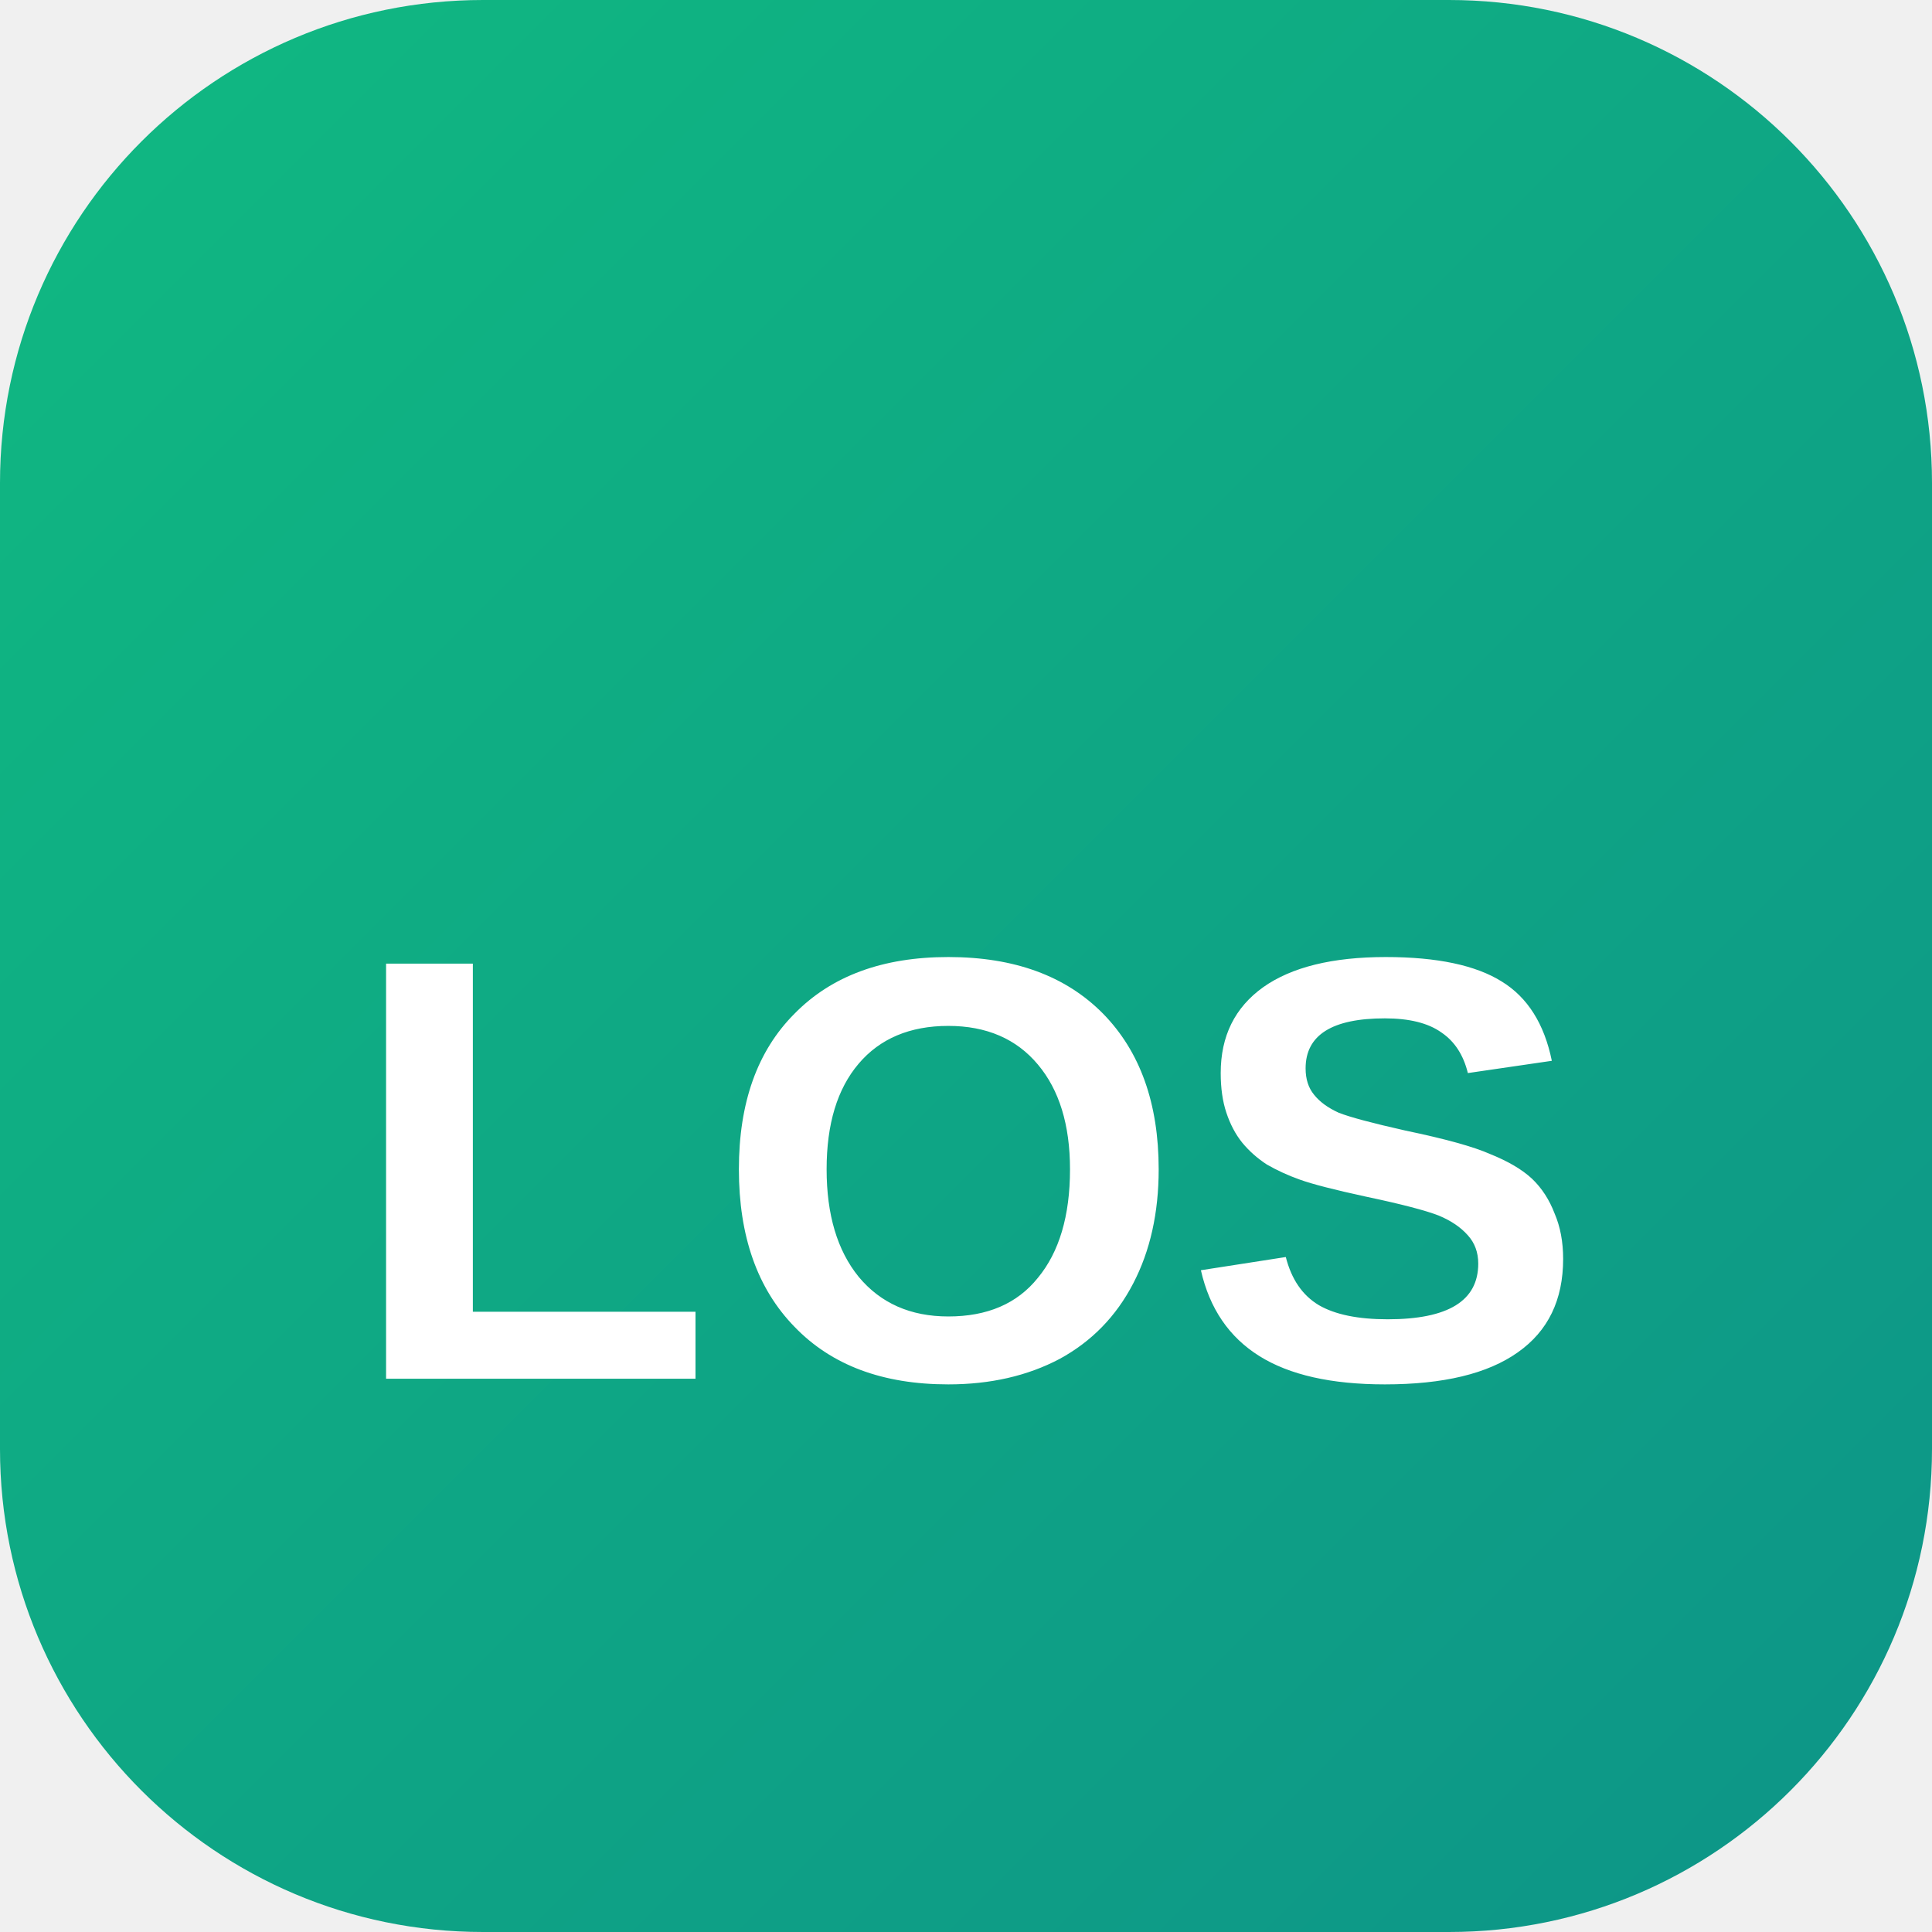
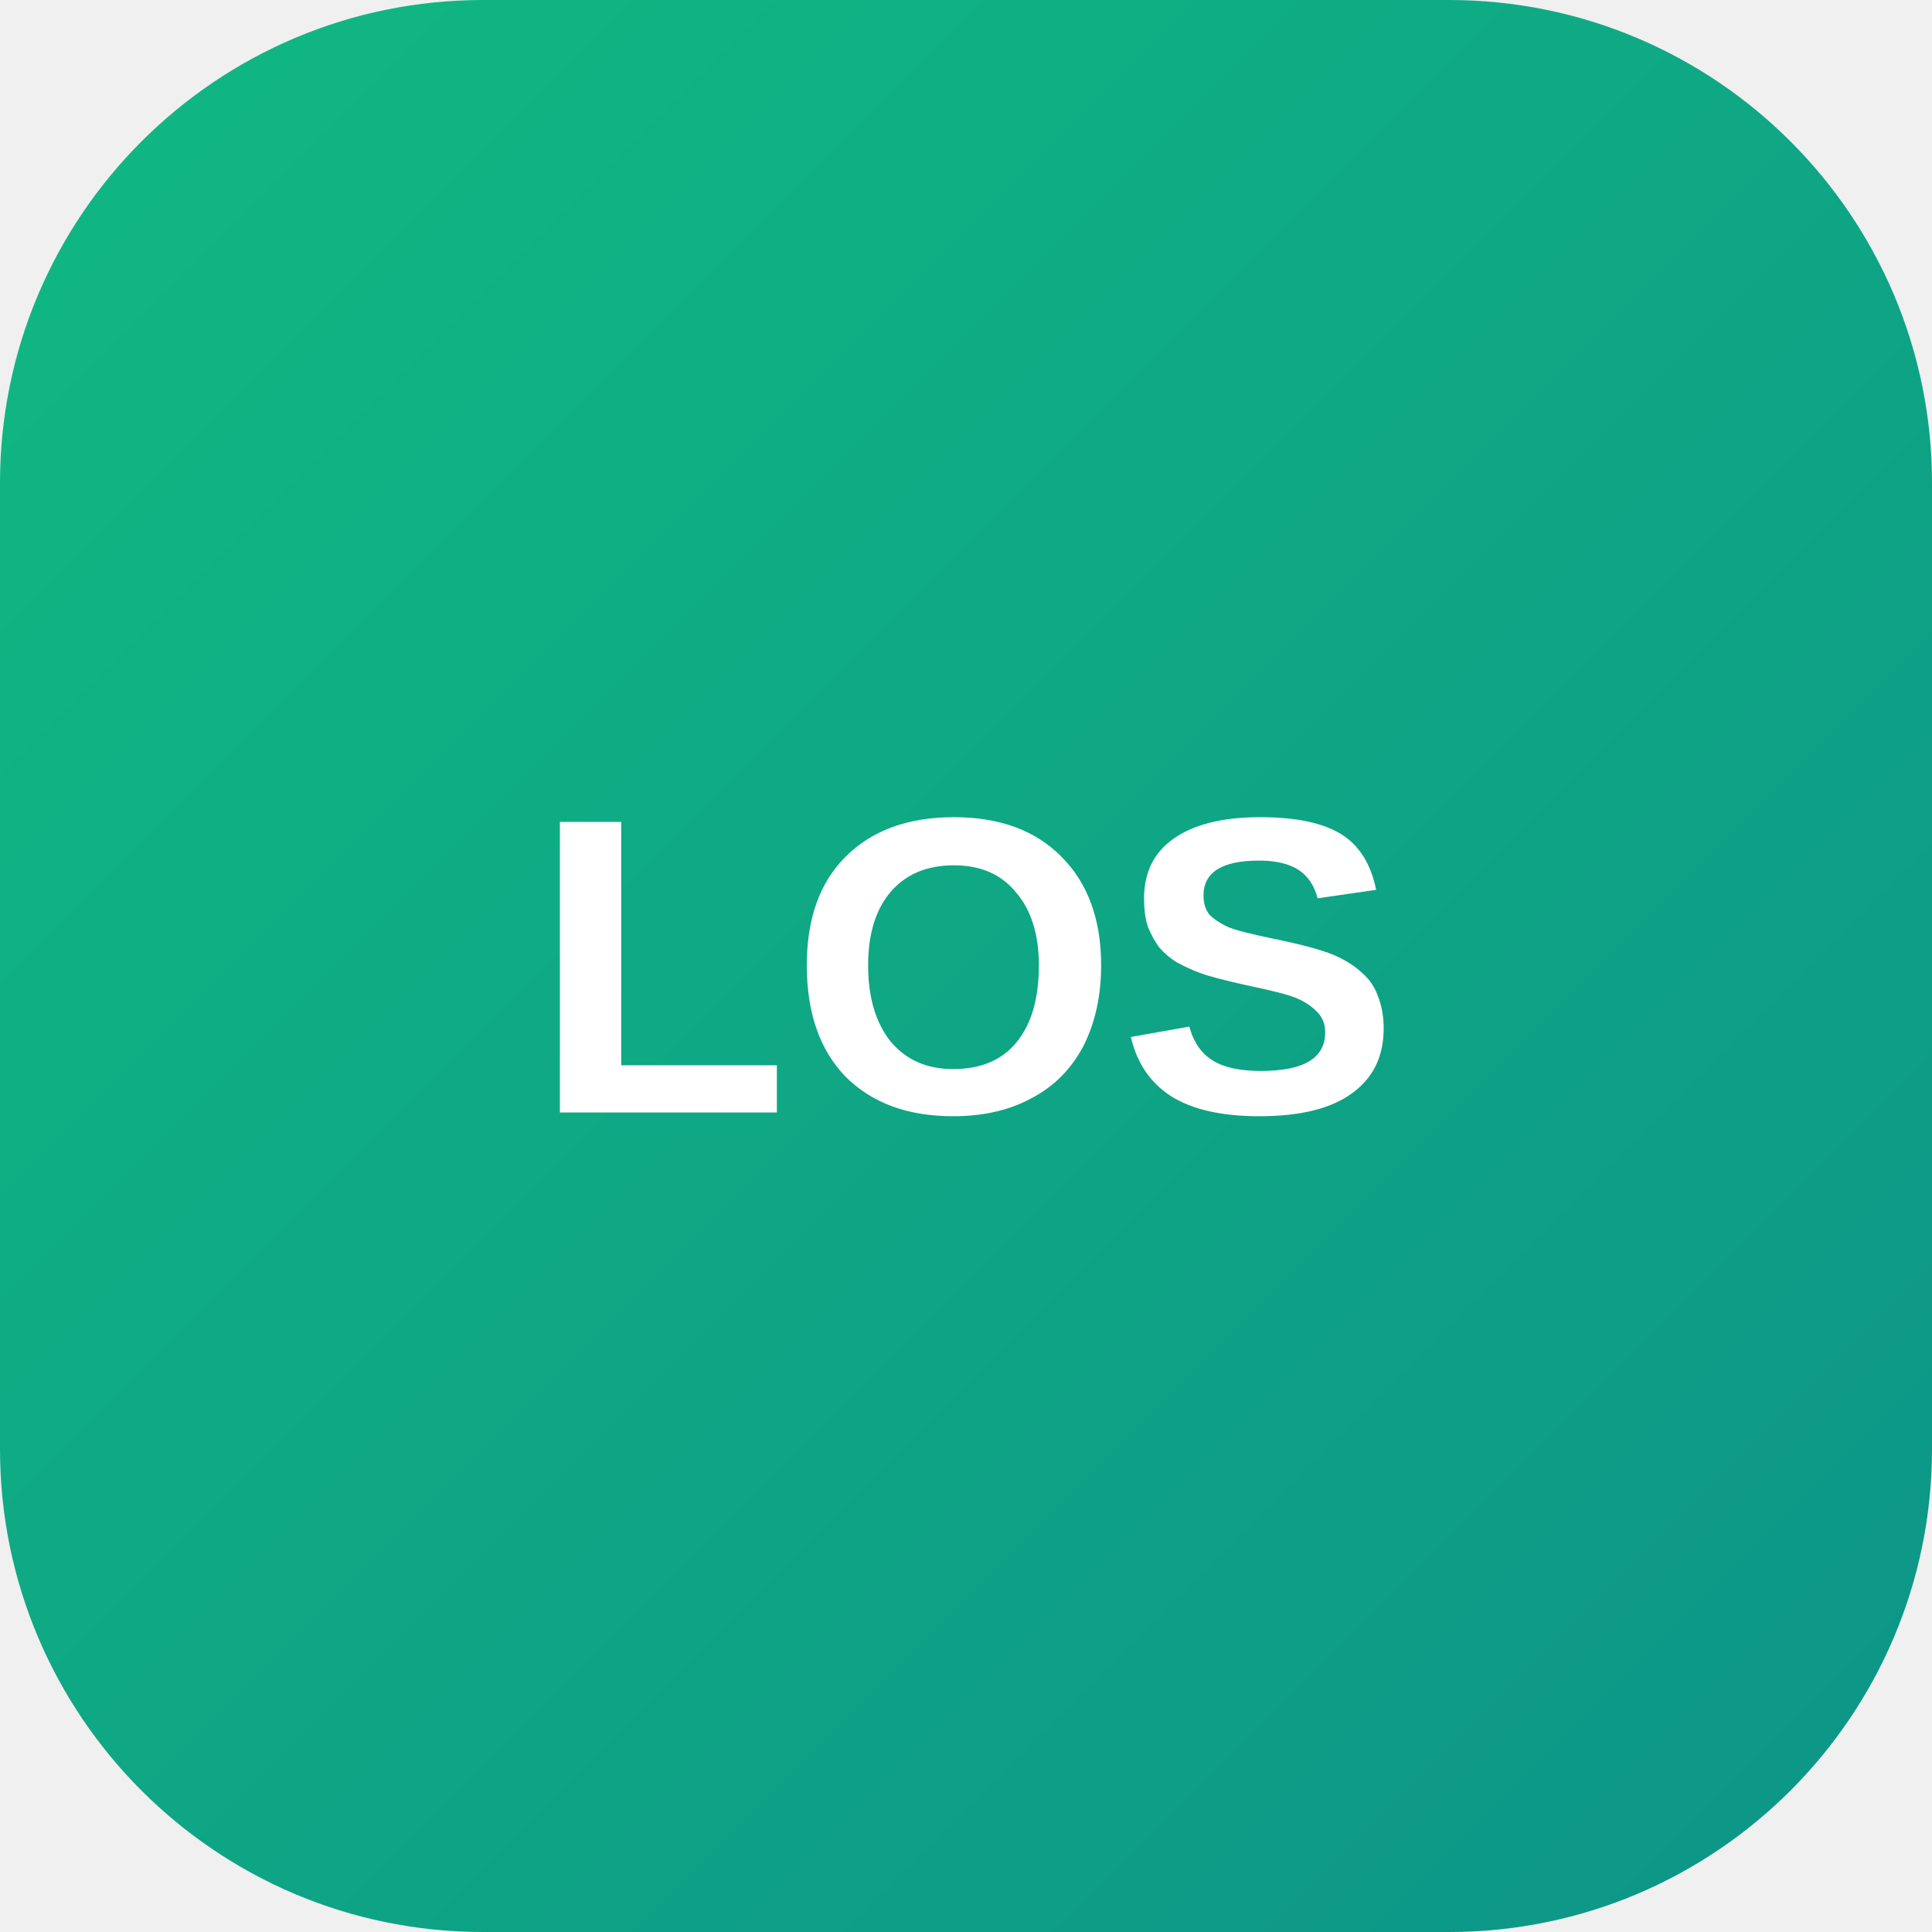
<svg xmlns="http://www.w3.org/2000/svg" width="32" height="32" viewBox="0 0 32 32">
  <defs>
    <linearGradient id="bg-gradient" x1="0%" y1="0%" x2="100%" y2="100%">
      <stop offset="0%" style="stop-color:#10b981;stop-opacity:1" />
      <stop offset="100%" style="stop-color:#0d9488;stop-opacity:1" />
    </linearGradient>
  </defs>
  <rect width="32" height="32" rx="8" ry="8" fill="url(#bg-gradient)" />
-   <text x="16" y="20" font-family="Arial, sans-serif" font-size="10" font-weight="bold" fill="white" text-anchor="middle" dominant-baseline="middle">LOS</text>
+   <text x="16" y="16" font-family="system-ui, Arial, sans-serif" font-size="7" font-weight="bold" fill="white" text-anchor="middle" dominant-baseline="central">LOS</text>
</svg>
